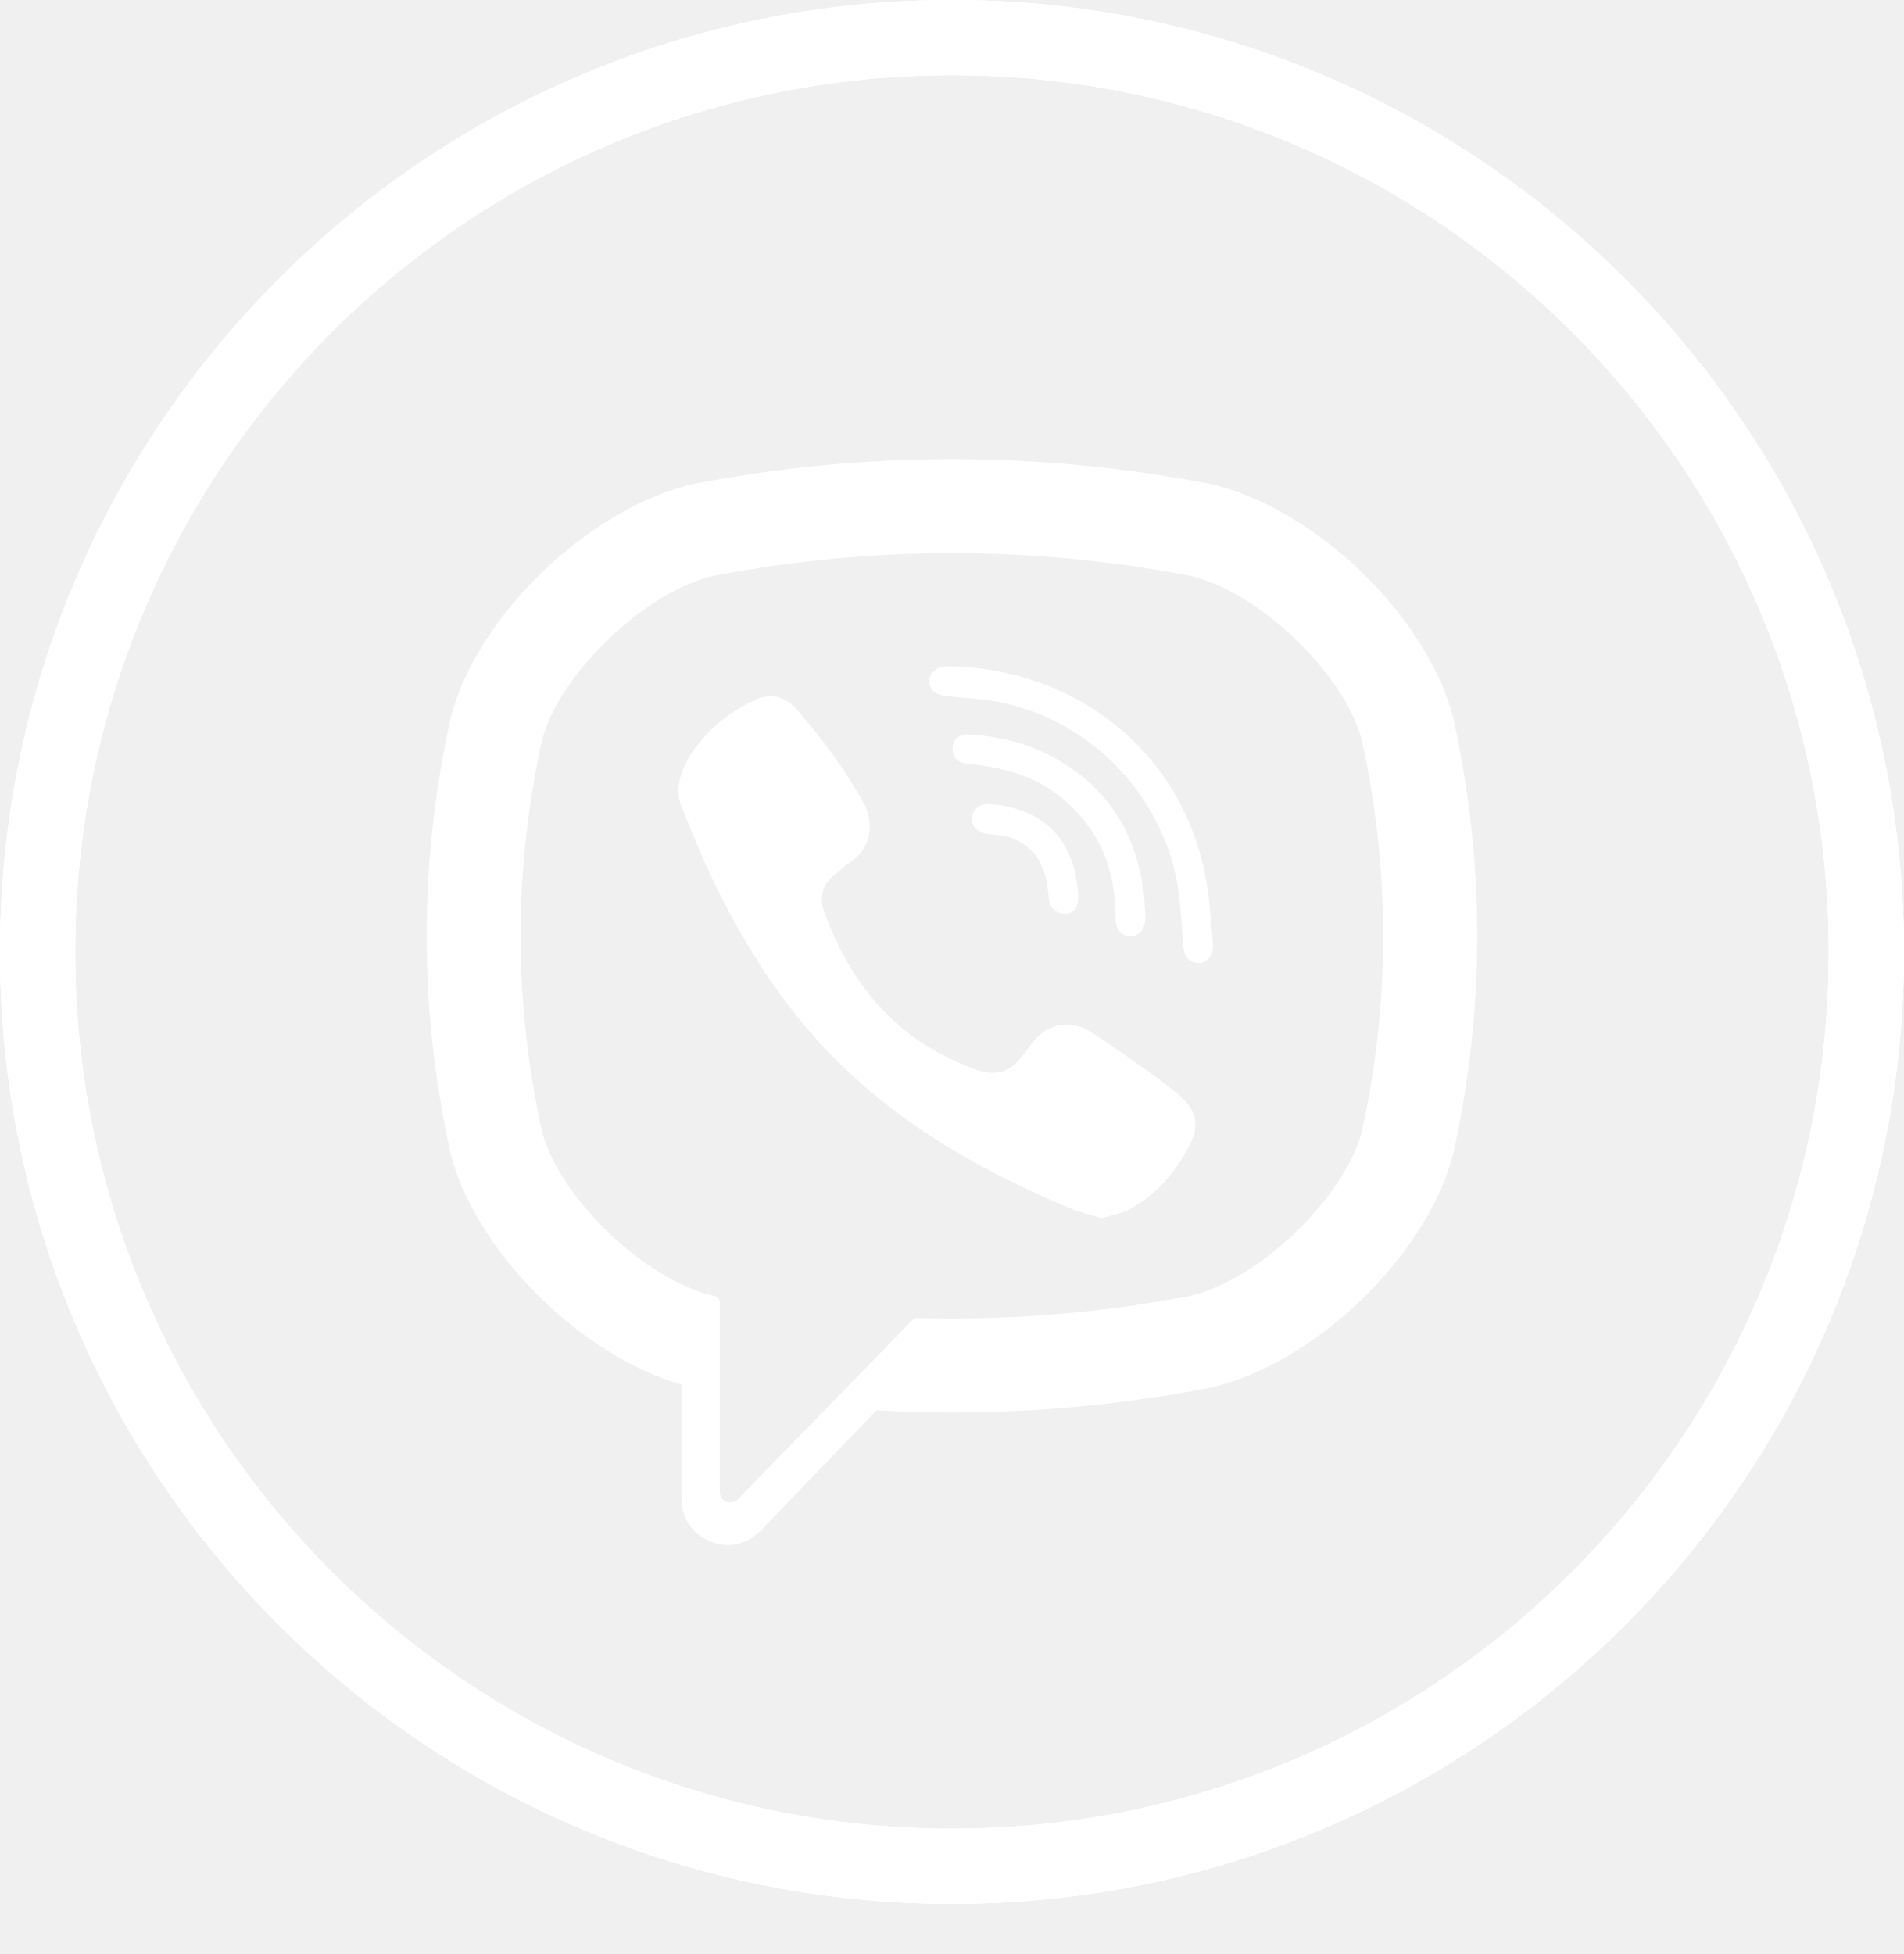
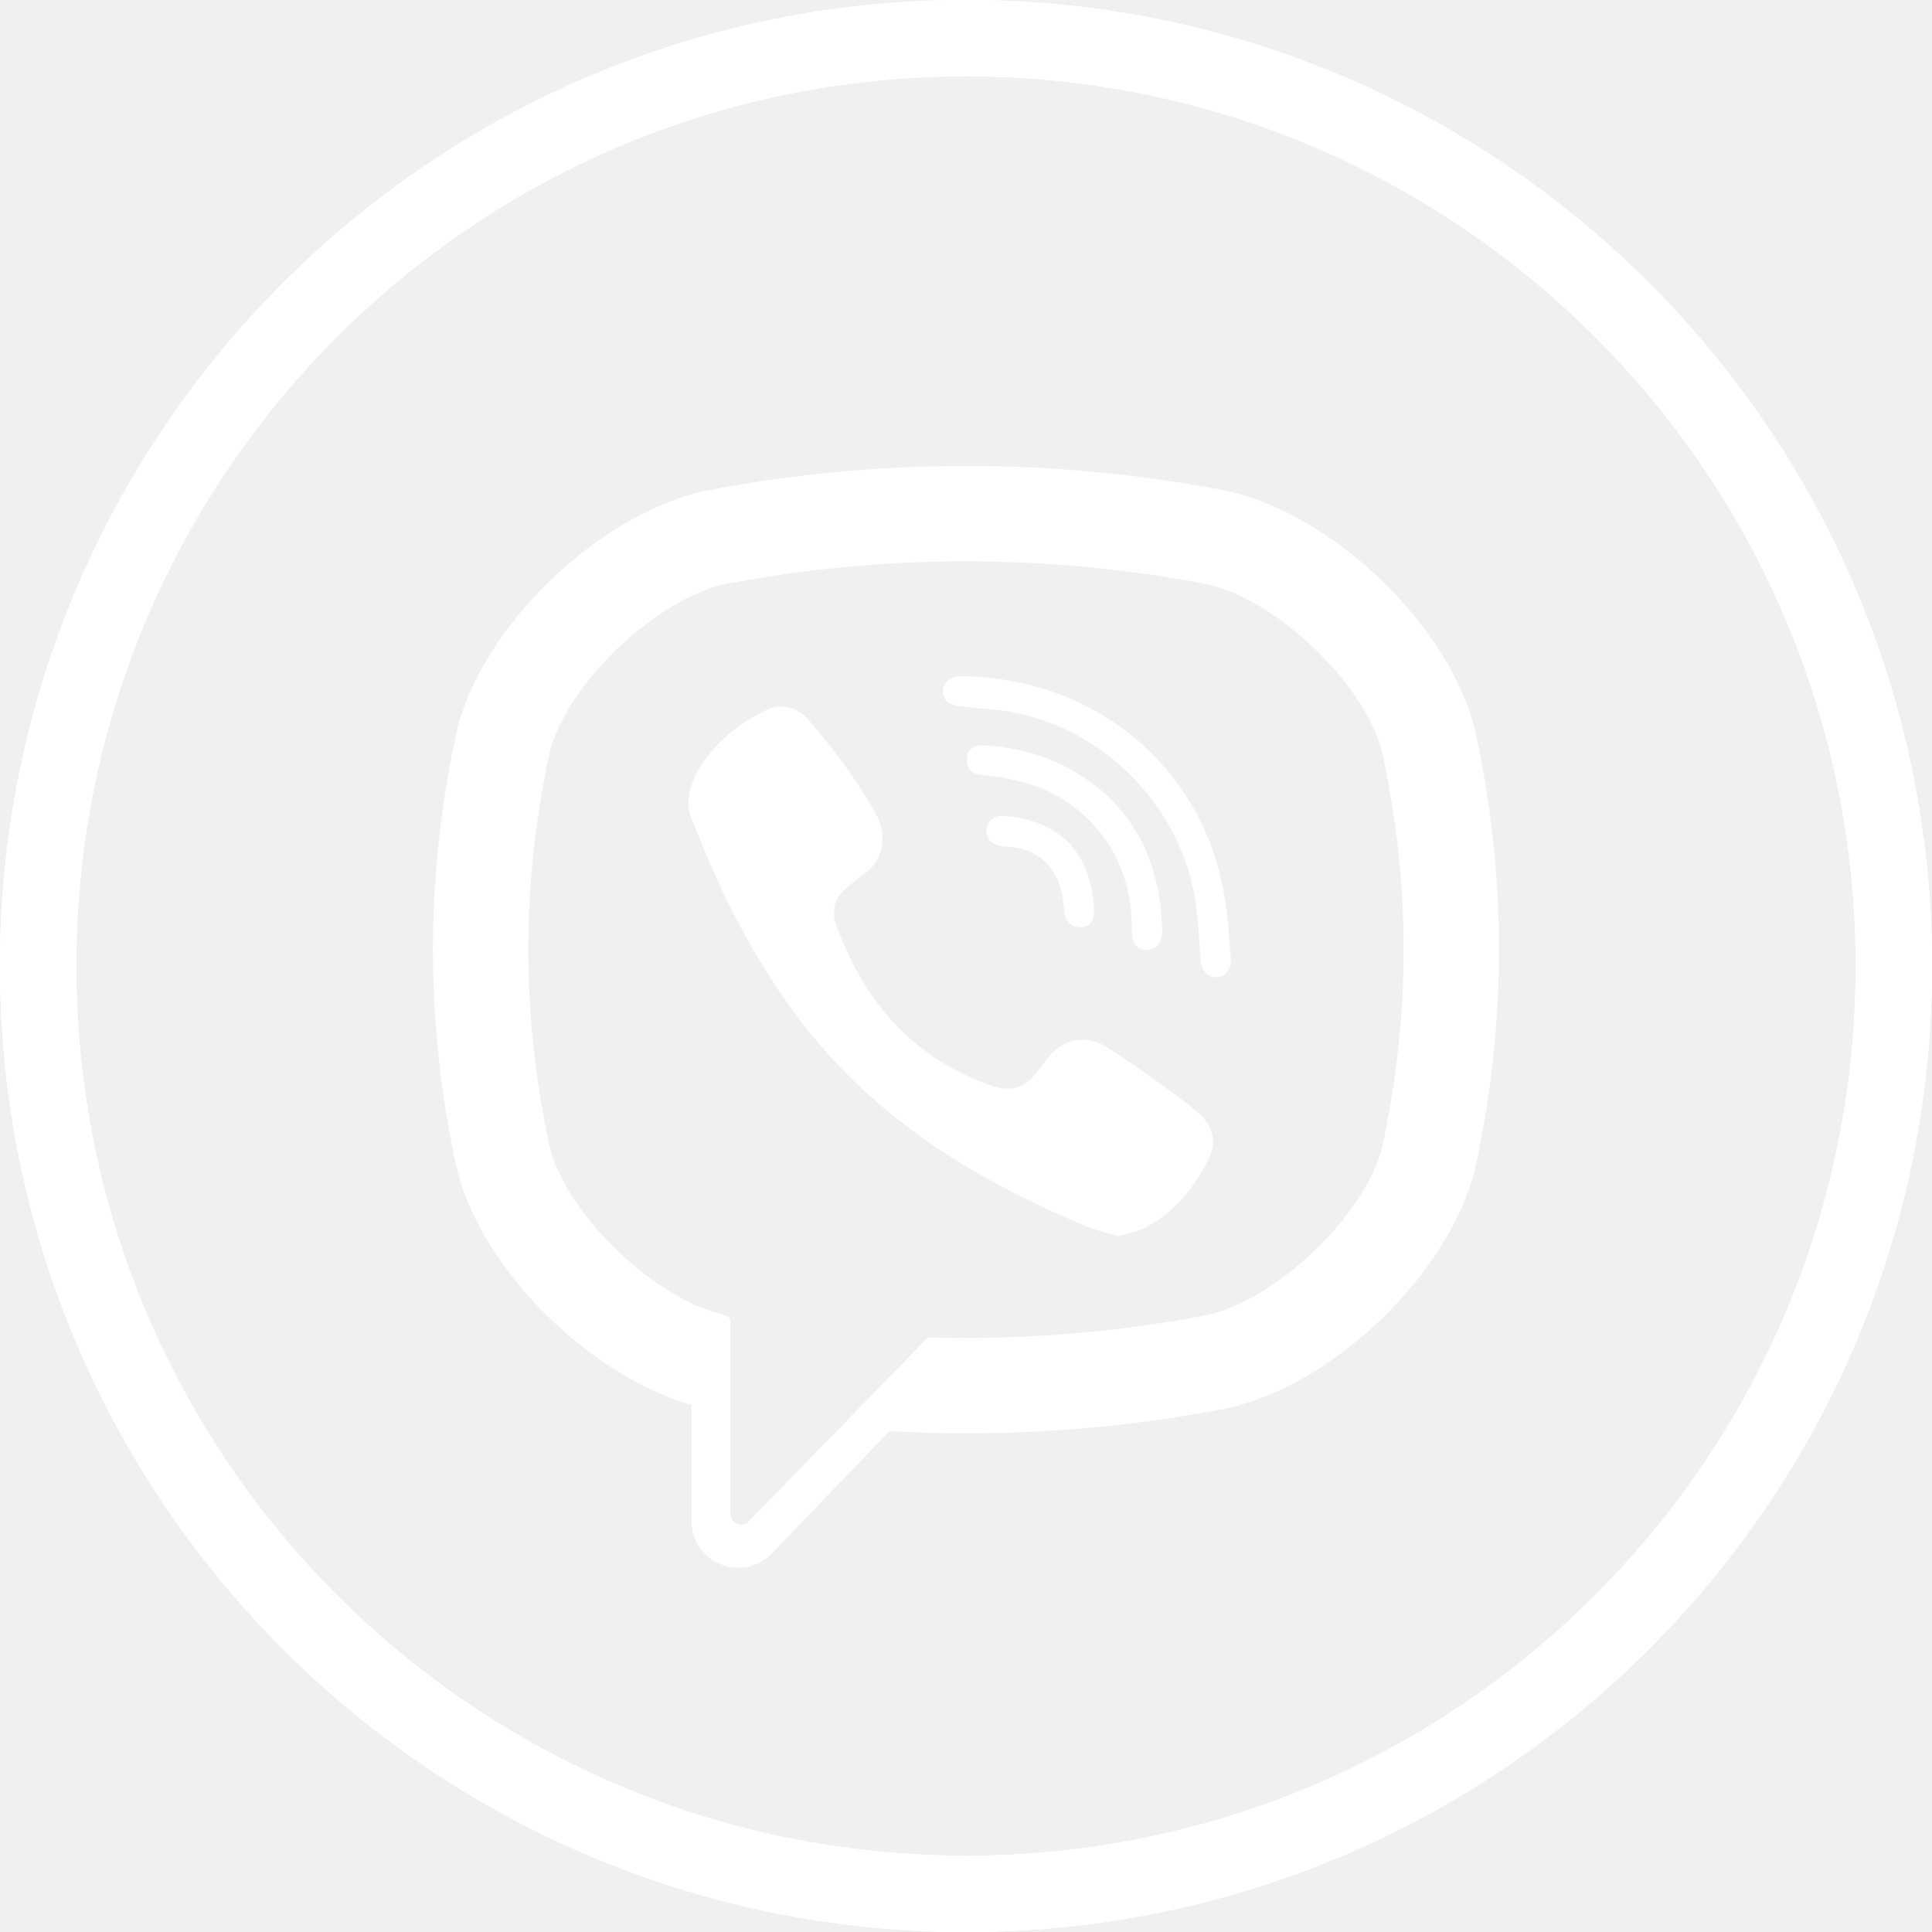
- <svg xmlns="http://www.w3.org/2000/svg" width="38" height="39" viewBox="0 0 38 39" fill="none">
+ <svg xmlns="http://www.w3.org/2000/svg" width="38" height="38" viewBox="0 0 38 38" fill="none">
  <mask id="mask-vb" mask-type="alpha" maskUnits="userSpaceOnUse" x="0" y="1" width="38" height="38">
    <circle cx="19" cy="20" r="19" fill="#C4C4C4" />
  </mask>
  <g mask="url(#mask-vb)">
    <path d="M34.833 4.167H3.166V35.834H34.833V4.167Z" />
    <path d="M29.015 14.374L29.008 14.349C28.502 12.305 26.222 10.11 24.128 9.654L24.104 9.649C20.717 9.003 17.282 9.003 13.895 9.649L13.871 9.654C11.777 10.11 9.497 12.305 8.99 14.349L8.985 14.374C8.359 17.23 8.359 20.126 8.985 22.982L8.99 23.007C9.475 24.965 11.586 27.058 13.602 27.634V29.917C13.602 30.743 14.609 31.149 15.181 30.553L17.494 28.149C17.996 28.177 18.498 28.192 19 28.192C20.705 28.192 22.411 28.031 24.104 27.708L24.128 27.703C26.222 27.247 28.502 25.052 29.008 23.007L29.015 22.982C29.64 20.126 29.64 17.23 29.015 14.374ZM27.184 22.568C26.847 23.902 25.115 25.561 23.739 25.867C21.938 26.21 20.123 26.356 18.309 26.306C18.273 26.305 18.238 26.319 18.213 26.345C17.956 26.609 16.524 28.078 16.524 28.078L14.728 29.922C14.597 30.059 14.366 29.966 14.366 29.777V25.995C14.366 25.933 14.322 25.88 14.26 25.867C14.26 25.867 14.26 25.867 14.259 25.867C12.883 25.561 11.153 23.902 10.814 22.568C10.251 19.987 10.251 17.37 10.814 14.789C11.153 13.454 12.883 11.796 14.259 11.489C17.405 10.891 20.594 10.891 23.739 11.489C25.116 11.796 26.847 13.454 27.184 14.789C27.748 17.37 27.748 19.987 27.184 22.568Z" fill="white" />
    <path d="M21.992 24.314C21.781 24.25 21.579 24.206 21.392 24.129C19.452 23.324 17.667 22.286 16.253 20.694C15.449 19.789 14.819 18.767 14.287 17.686C14.035 17.173 13.822 16.64 13.606 16.111C13.408 15.628 13.699 15.129 14.005 14.766C14.293 14.424 14.663 14.163 15.064 13.97C15.377 13.82 15.685 13.907 15.914 14.172C16.408 14.745 16.861 15.348 17.229 16.012C17.455 16.421 17.393 16.921 16.983 17.199C16.884 17.266 16.793 17.346 16.701 17.422C16.619 17.489 16.543 17.557 16.487 17.647C16.385 17.813 16.38 18.009 16.446 18.189C16.951 19.576 17.802 20.655 19.198 21.236C19.422 21.329 19.646 21.438 19.904 21.407C20.335 21.357 20.474 20.884 20.776 20.637C21.072 20.396 21.449 20.392 21.767 20.594C22.085 20.795 22.394 21.011 22.7 21.23C23.001 21.444 23.301 21.654 23.579 21.898C23.846 22.134 23.937 22.442 23.787 22.761C23.512 23.345 23.112 23.831 22.534 24.141C22.371 24.229 22.176 24.257 21.992 24.314C21.781 24.25 22.176 24.257 21.992 24.314Z" fill="white" />
    <path d="M19.004 13.301C21.542 13.372 23.625 15.056 24.072 17.565C24.148 17.992 24.175 18.429 24.209 18.863C24.223 19.045 24.12 19.219 23.923 19.221C23.72 19.224 23.628 19.053 23.615 18.871C23.589 18.51 23.571 18.147 23.521 17.789C23.258 15.899 21.751 14.335 19.87 14C19.587 13.949 19.297 13.936 19.01 13.906C18.829 13.887 18.592 13.876 18.551 13.651C18.518 13.462 18.677 13.311 18.857 13.302C18.906 13.299 18.955 13.301 19.004 13.301C21.542 13.372 18.955 13.301 19.004 13.301Z" fill="white" />
    <path d="M22.861 18.301C22.857 18.332 22.855 18.407 22.836 18.477C22.769 18.732 22.383 18.764 22.294 18.507C22.267 18.43 22.263 18.343 22.263 18.261C22.262 17.724 22.145 17.187 21.874 16.72C21.596 16.239 21.17 15.835 20.671 15.591C20.369 15.443 20.043 15.351 19.712 15.296C19.567 15.272 19.421 15.258 19.276 15.238C19.1 15.213 19.006 15.101 19.014 14.927C19.022 14.765 19.141 14.648 19.318 14.658C19.9 14.691 20.463 14.817 20.98 15.091C22.033 15.648 22.634 16.528 22.81 17.703C22.818 17.756 22.831 17.809 22.835 17.863C22.845 17.995 22.851 18.127 22.861 18.301C22.857 18.332 22.851 18.127 22.861 18.301Z" fill="white" />
    <path d="M21.282 18.238C21.07 18.242 20.956 18.125 20.934 17.93C20.919 17.794 20.907 17.657 20.875 17.525C20.811 17.265 20.673 17.024 20.454 16.865C20.351 16.789 20.234 16.735 20.111 16.699C19.956 16.654 19.794 16.667 19.638 16.628C19.47 16.587 19.376 16.451 19.403 16.292C19.427 16.148 19.567 16.036 19.725 16.047C20.708 16.118 21.411 16.627 21.512 17.785C21.519 17.866 21.527 17.953 21.509 18.031C21.478 18.165 21.379 18.232 21.282 18.238C21.07 18.242 21.379 18.232 21.282 18.238Z" fill="white" />
  </g>
  <circle cx="19" cy="19" r="18.25" stroke="white" stroke-width="1.5" />
  <circle cx="19" cy="19" r="18.25" stroke="white" stroke-width="1.5" />
  <circle cx="19" cy="19" r="18.25" stroke="white" stroke-width="1.5" />
</svg>
